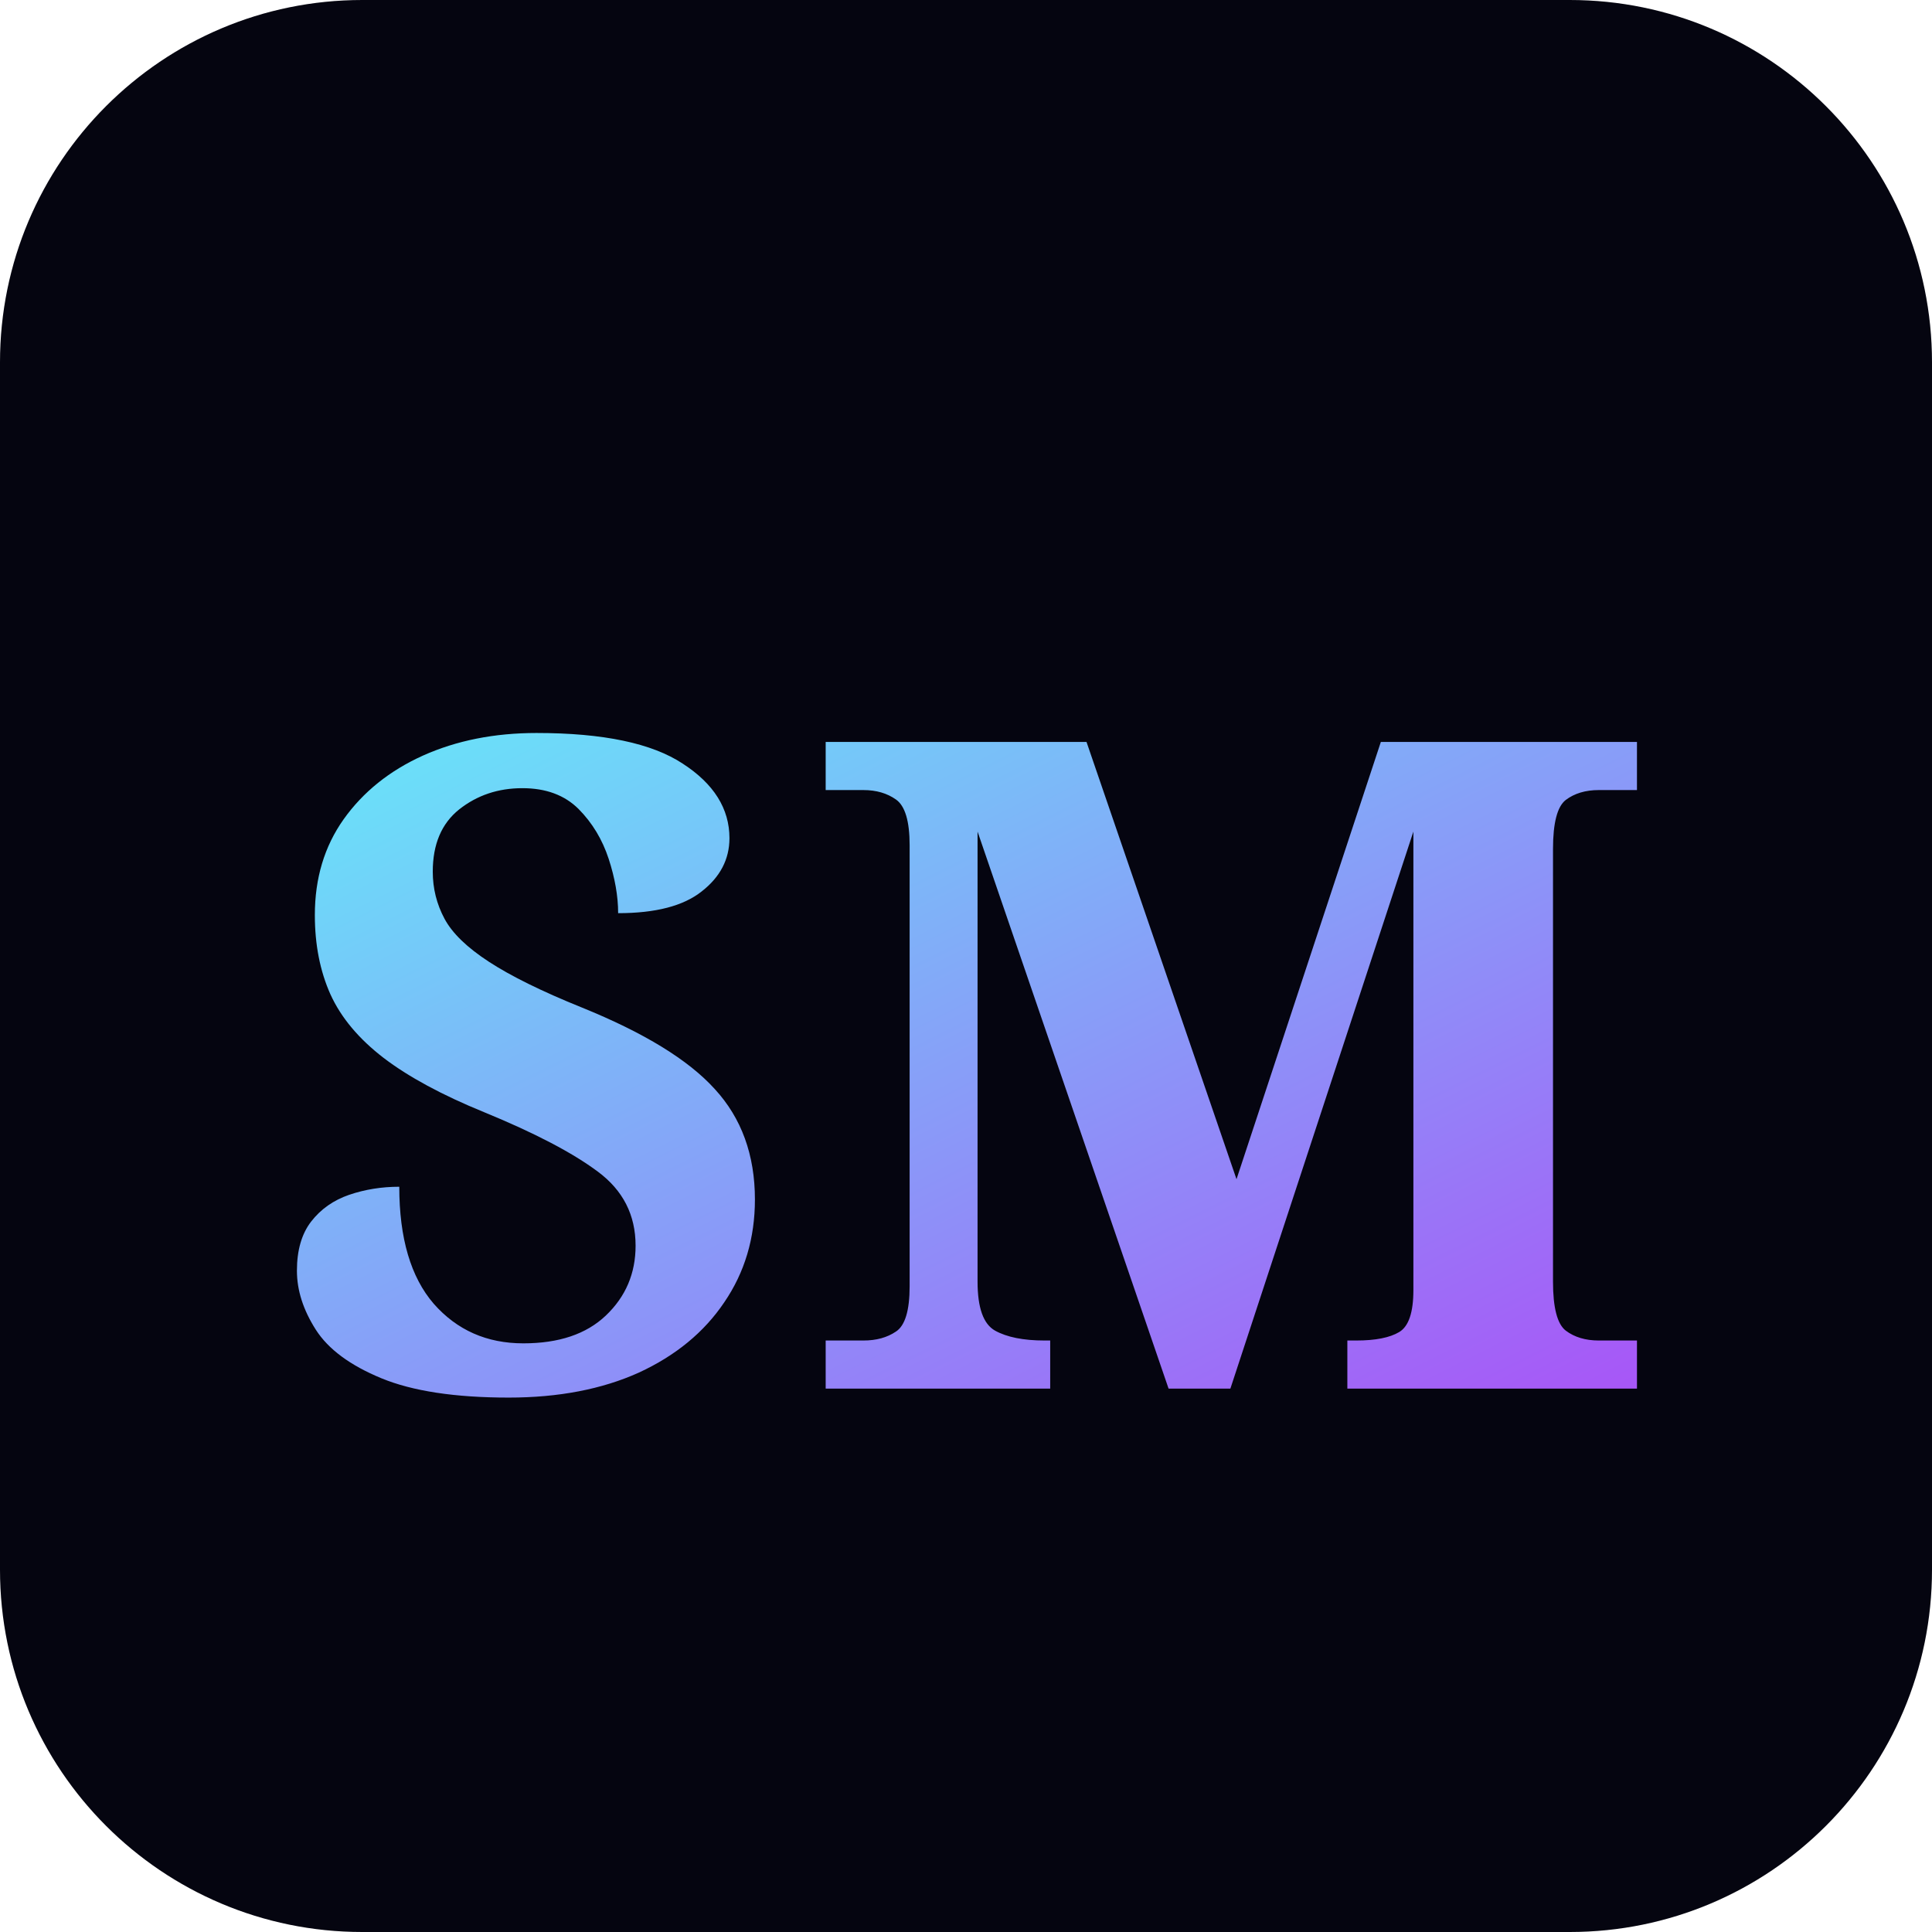
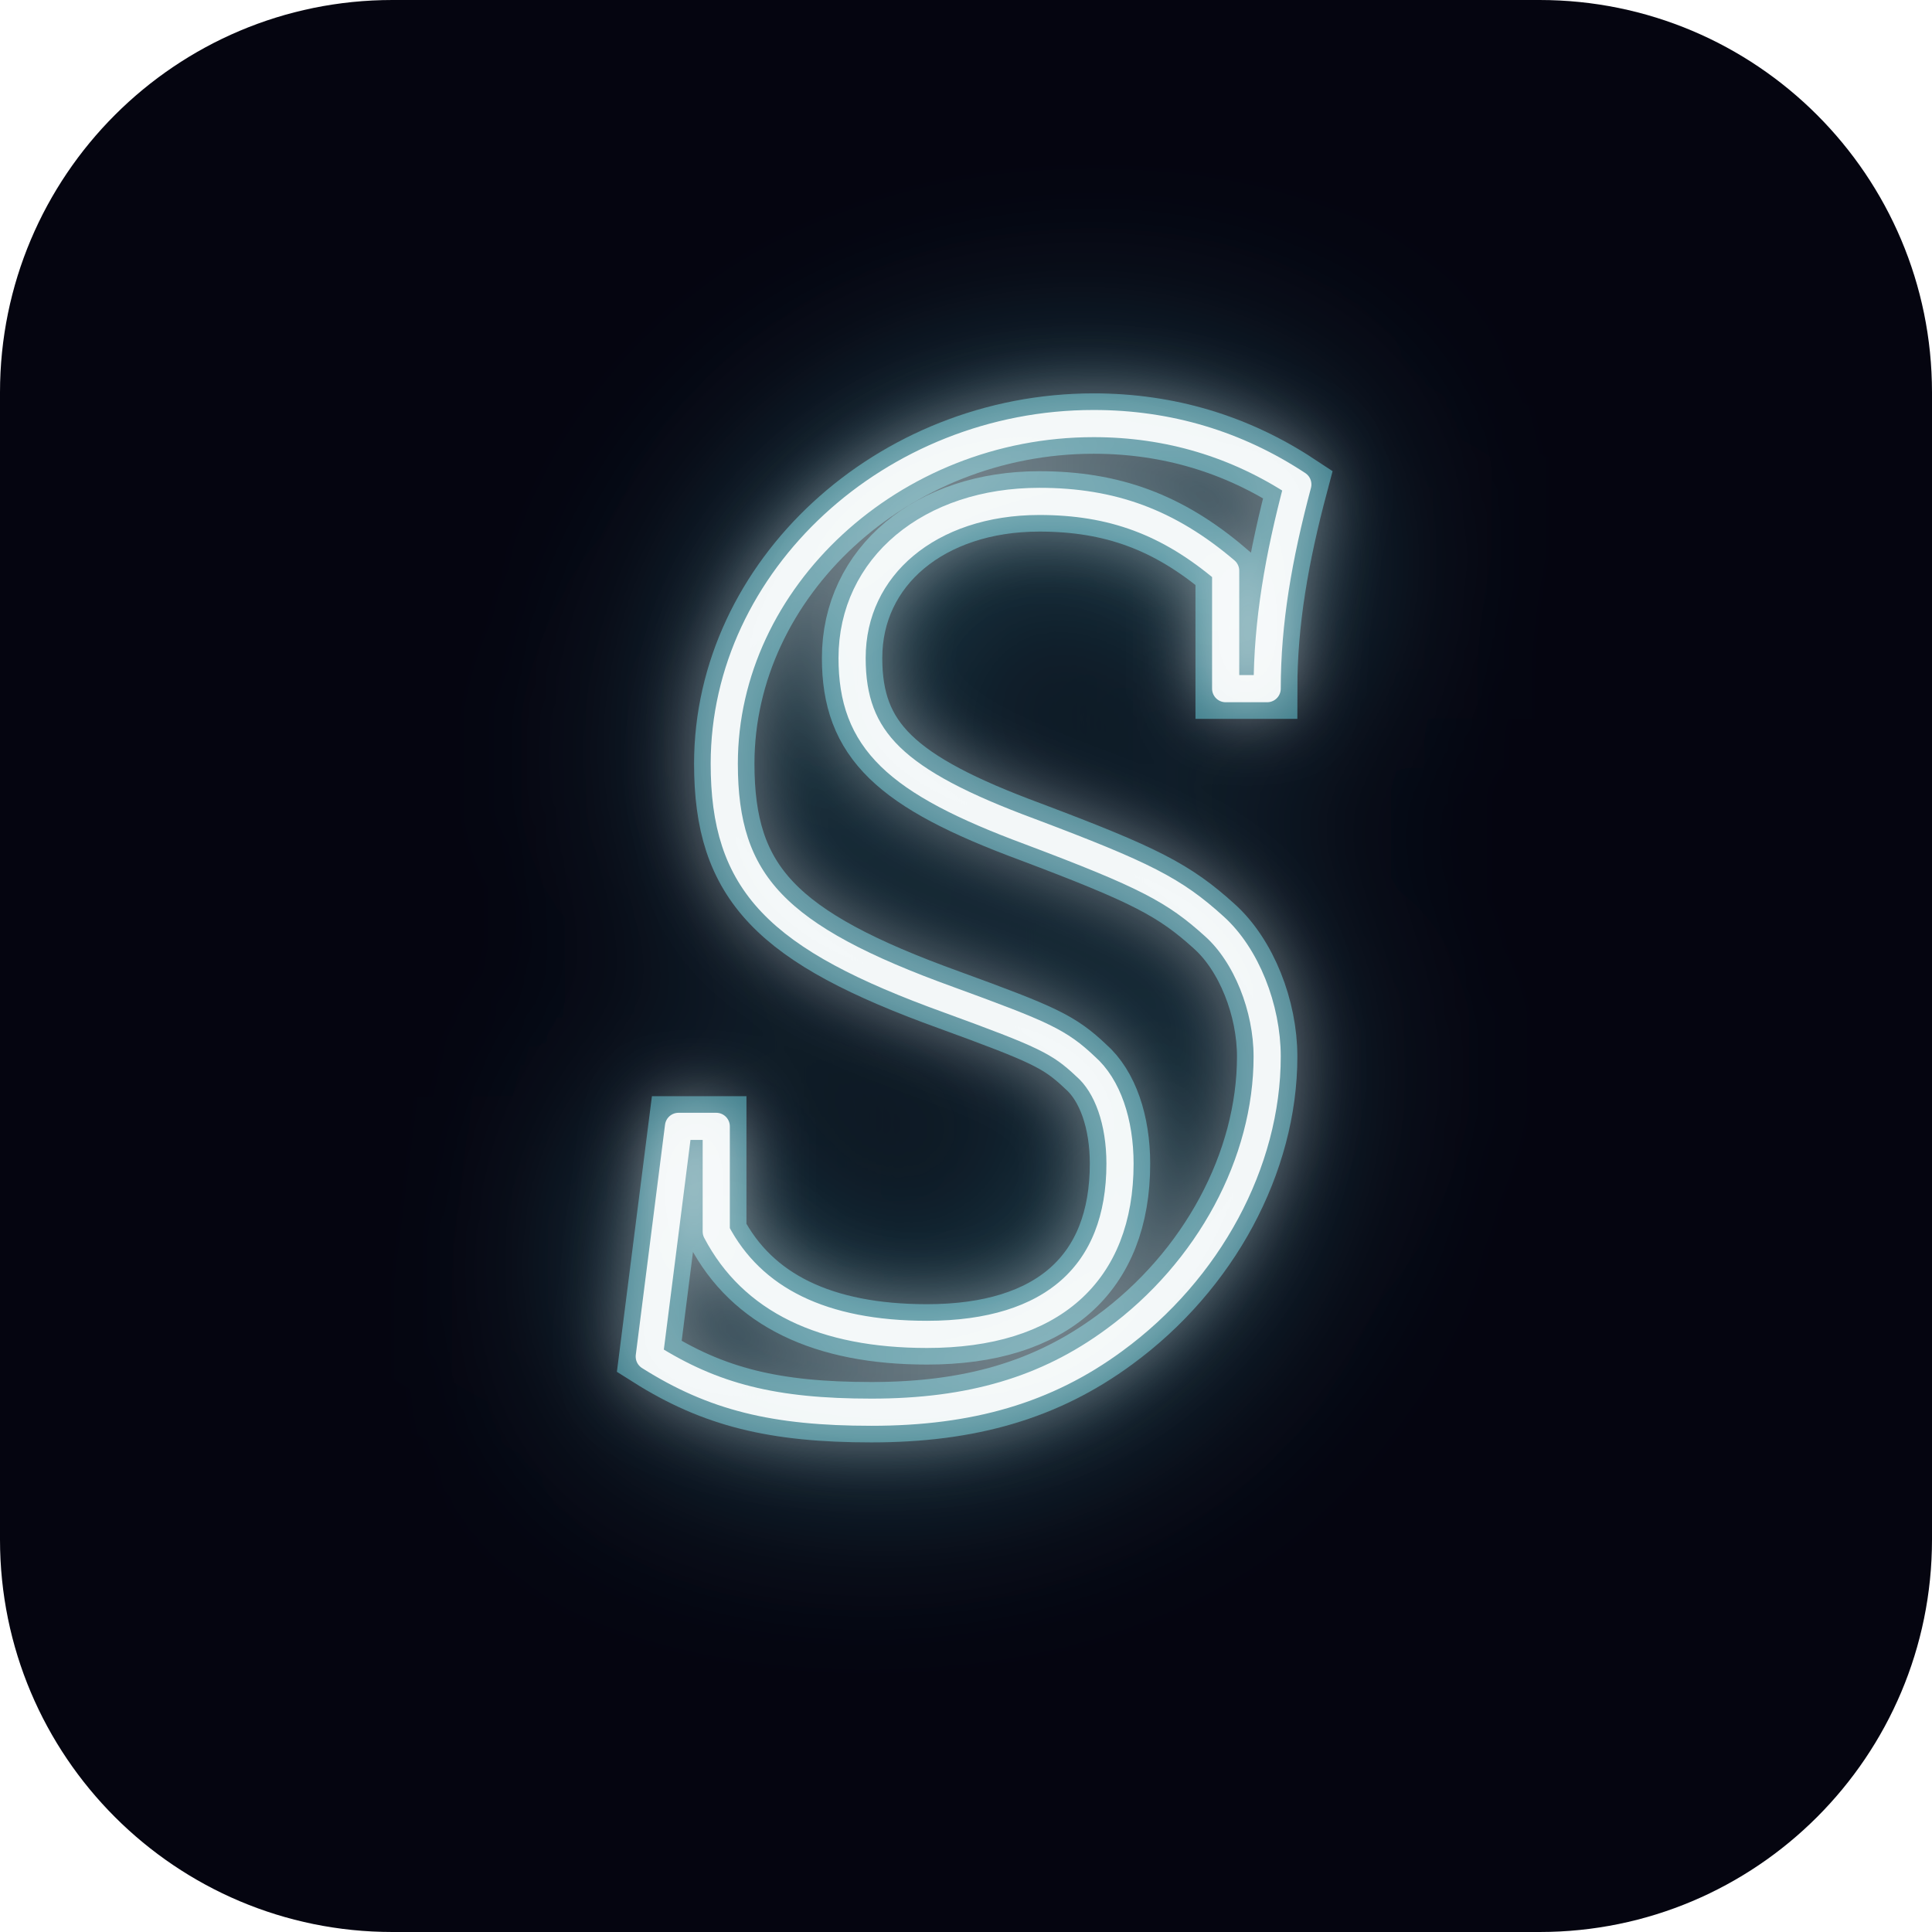
<svg xmlns="http://www.w3.org/2000/svg" viewBox="0 0 64 64" width="64" height="64">
  <defs>
-     <linearGradient id="grad" x1="0%" y1="0%" x2="100%" y2="100%">
+     <linearGradient id="sigGrad" x1="0%" y1="0%" x2="100%" y2="100%">
      <stop offset="0%" stop-color="#67e8f9" />
      <stop offset="100%" stop-color="#a855f7" />
    </linearGradient>
+     <filter id="glowWide" x="-40%" y="-40%" width="180%" height="180%">
+       <feGaussianBlur in="SourceGraphic" stdDeviation="3.5" result="blur" />
+       <feMerge>
+         <feMergeNode in="blur" />
+         <feMergeNode in="SourceGraphic" />
+       </feMerge>
+     </filter>
+     <filter id="glowCrisp" x="-20%" y="-20%" width="140%" height="140%">
+       <feGaussianBlur in="SourceGraphic" stdDeviation="1.2" result="blur" />
+       <feMerge>
+         <feMergeNode in="blur" />
+         <feMergeNode in="SourceGraphic" />
+       </feMerge>
+     </filter>
  </defs>
-   <rect width="64" height="64" rx="12" fill="#050510" />
-   <text x="32" y="46" text-anchor="middle" font-family="Georgia, serif" font-weight="bold" font-size="30" fill="url(#grad)">SM</text>
+   <rect width="64" height="64" rx="13" fill="#050510" />
+   <text x="32" y="46" text-anchor="middle" font-family="'Palatino Linotype', Palatino, Georgia, serif" font-style="italic" font-weight="bold" font-size="46" fill="none" stroke="rgba(103,232,249,0.45)" stroke-width="2" filter="url(#glowWide)">S</text>
+   <text x="32" y="46" text-anchor="middle" font-family="'Palatino Linotype', Palatino, Georgia, serif" font-style="italic" font-weight="bold" font-size="46" fill="none" stroke="rgba(255,255,255,0.92)" stroke-width="0.9" stroke-linecap="round" stroke-linejoin="round" filter="url(#glowCrisp)">S</text>
</svg>
